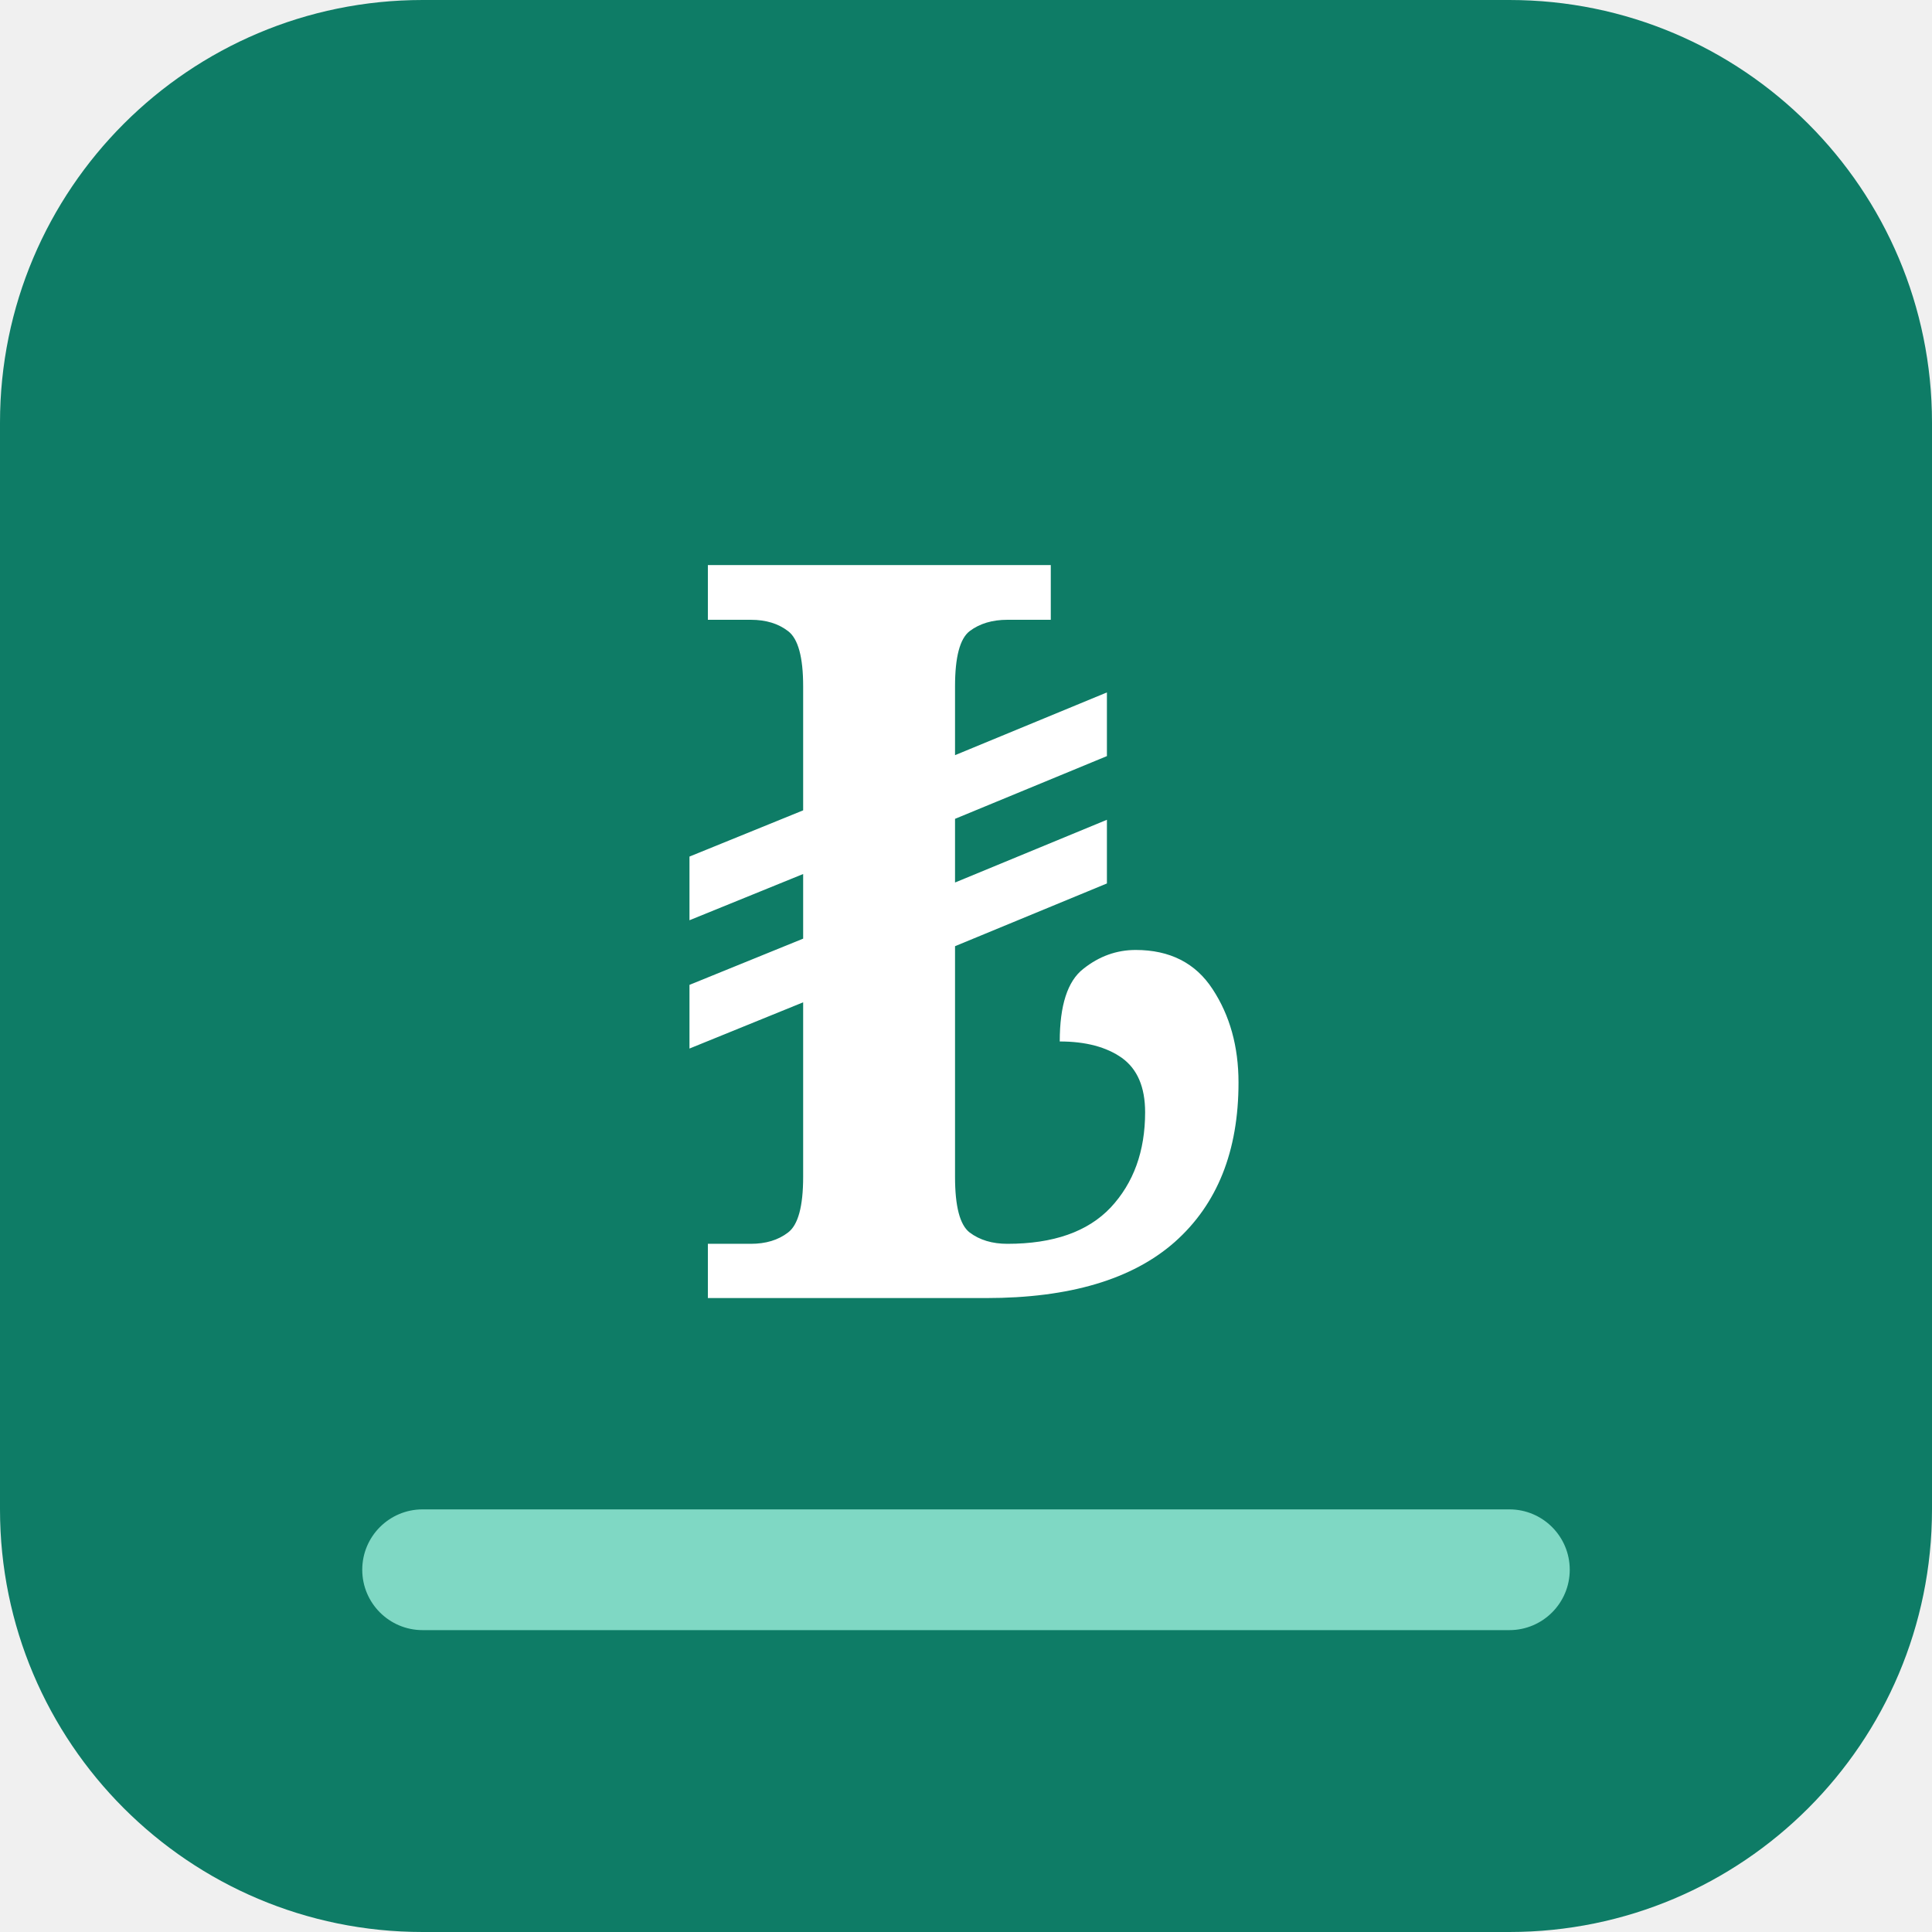
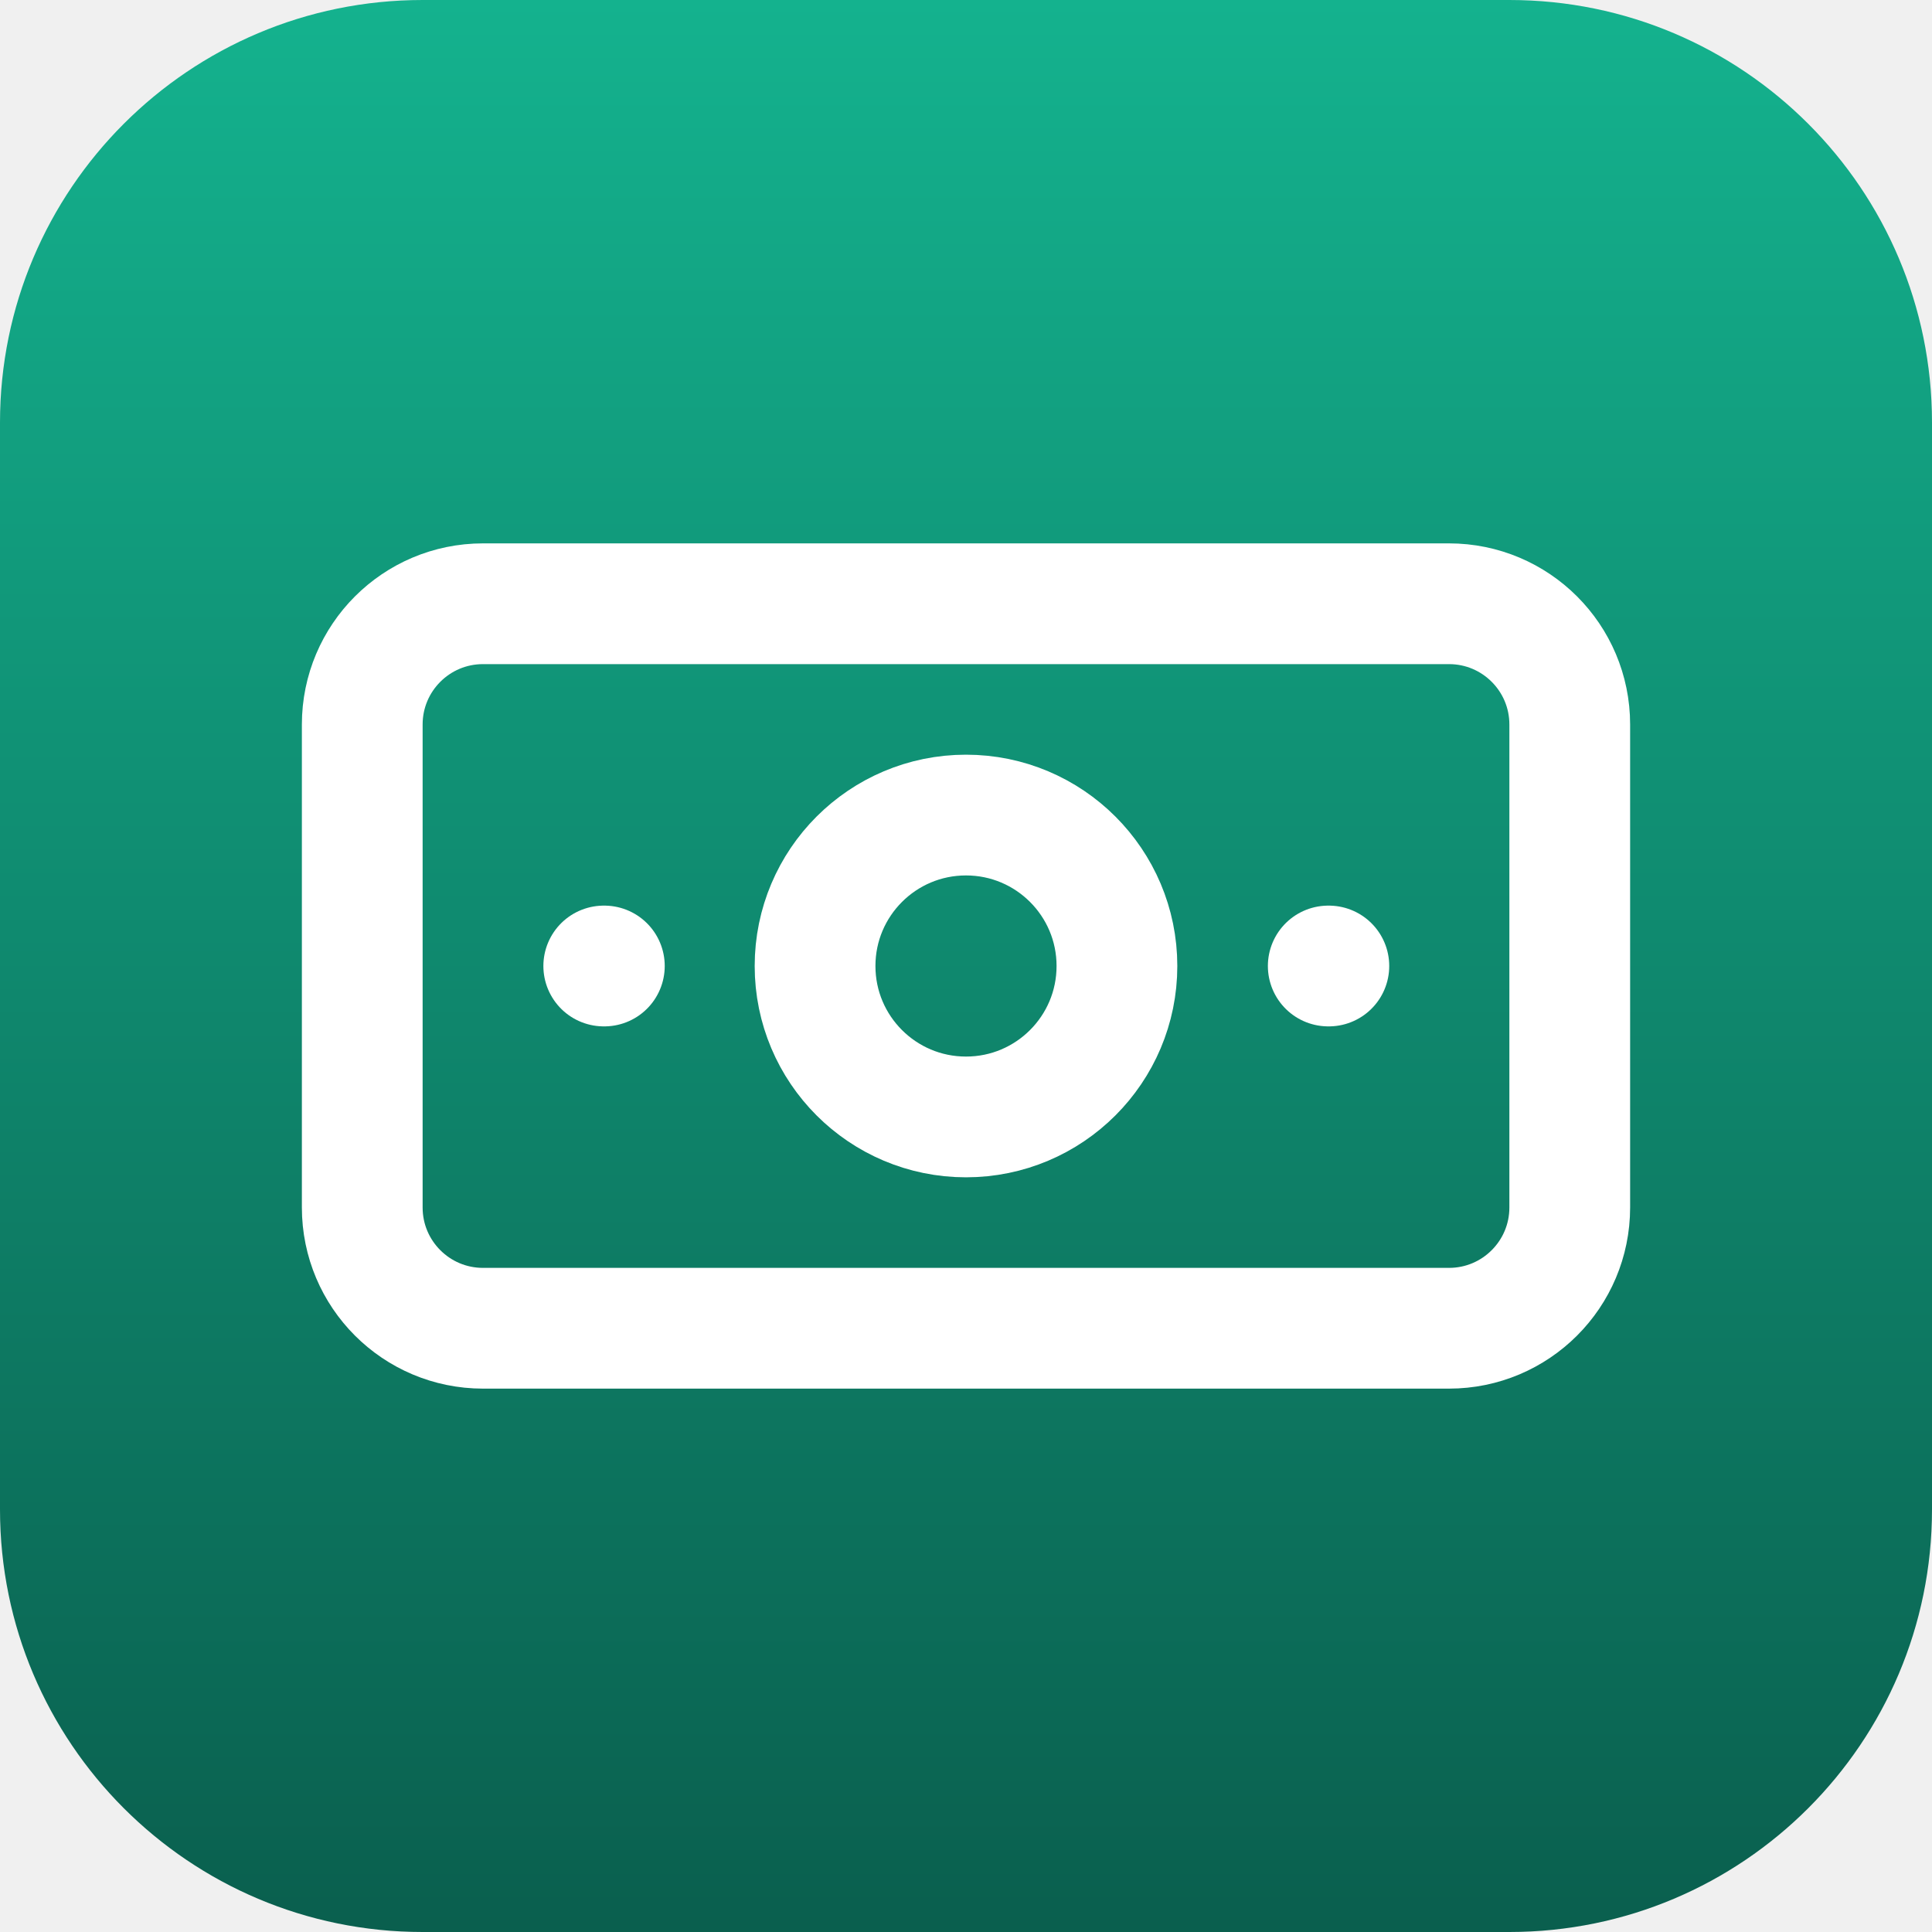
- <svg xmlns="http://www.w3.org/2000/svg" viewBox="0 0 64 64">
-   <rect width="64" height="64" rx="14" fill="#0e7c66" />
-   <text x="32" y="43" font-family="Georgia, serif" font-size="34" font-weight="bold" fill="#fff" text-anchor="middle">₺</text>
-   <rect x="12" y="50" width="40" height="4" rx="2" fill="#7fd8c4" />
+ <svg xmlns="http://www.w3.org/2000/svg" viewBox="0 0 64 64" role="img" aria-label="Brüt Net Maaş Hesaplama 2026 — 12 Aylık Bordro">
+   <defs>
+     <linearGradient id="fv-bg" x1="0" y1="0" x2="0" y2="64" gradientUnits="userSpaceOnUse">
+       <stop offset="0" stop-color="#14b28e" />
+       <stop offset="1" stop-color="#0a5f4e" />
+     </linearGradient>
+   </defs>
+   <rect width="64" height="64" rx="14" fill="url(#fv-bg)" />
+   <g transform="translate(8 8) scale(2)" fill="none" stroke="#ffffff" stroke-width="2" stroke-linecap="round" stroke-linejoin="round">
+     <rect x="2" y="6" width="20" height="12" rx="2" />
+     <circle cx="12" cy="12" r="2.5" />
+     <path d="M6 12h.01M18 12h.01" />
+   </g>
</svg>
